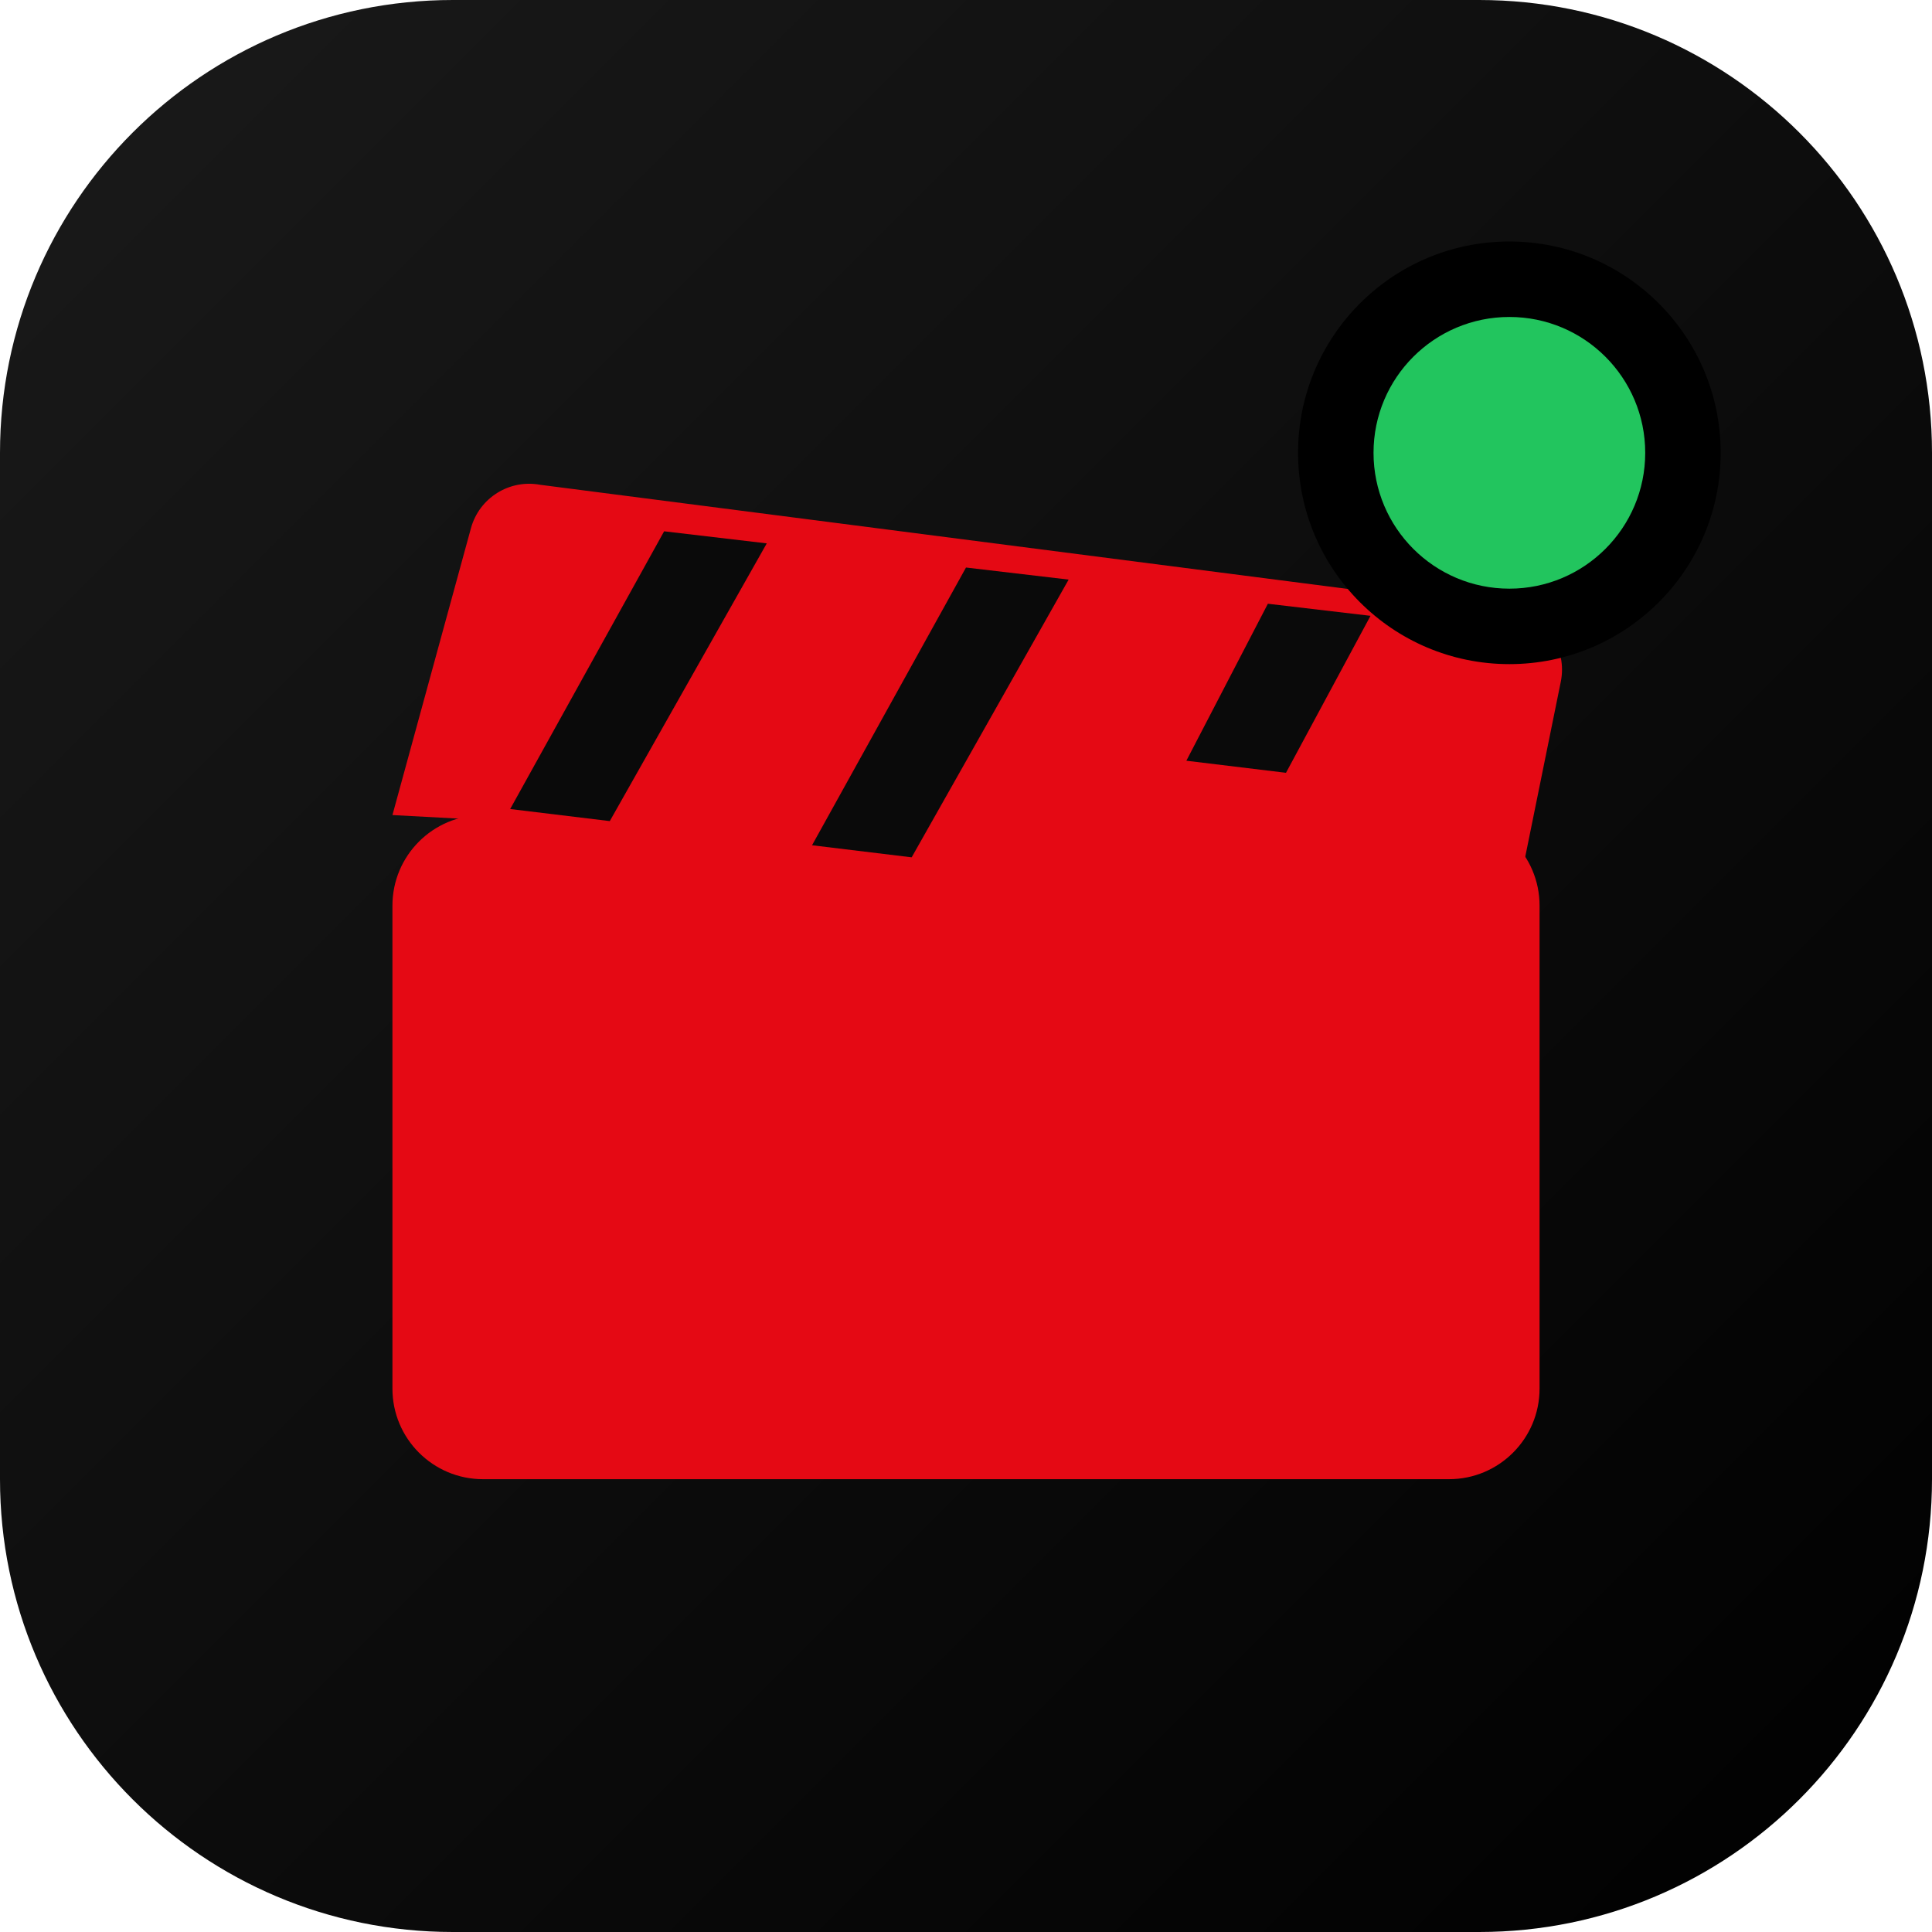
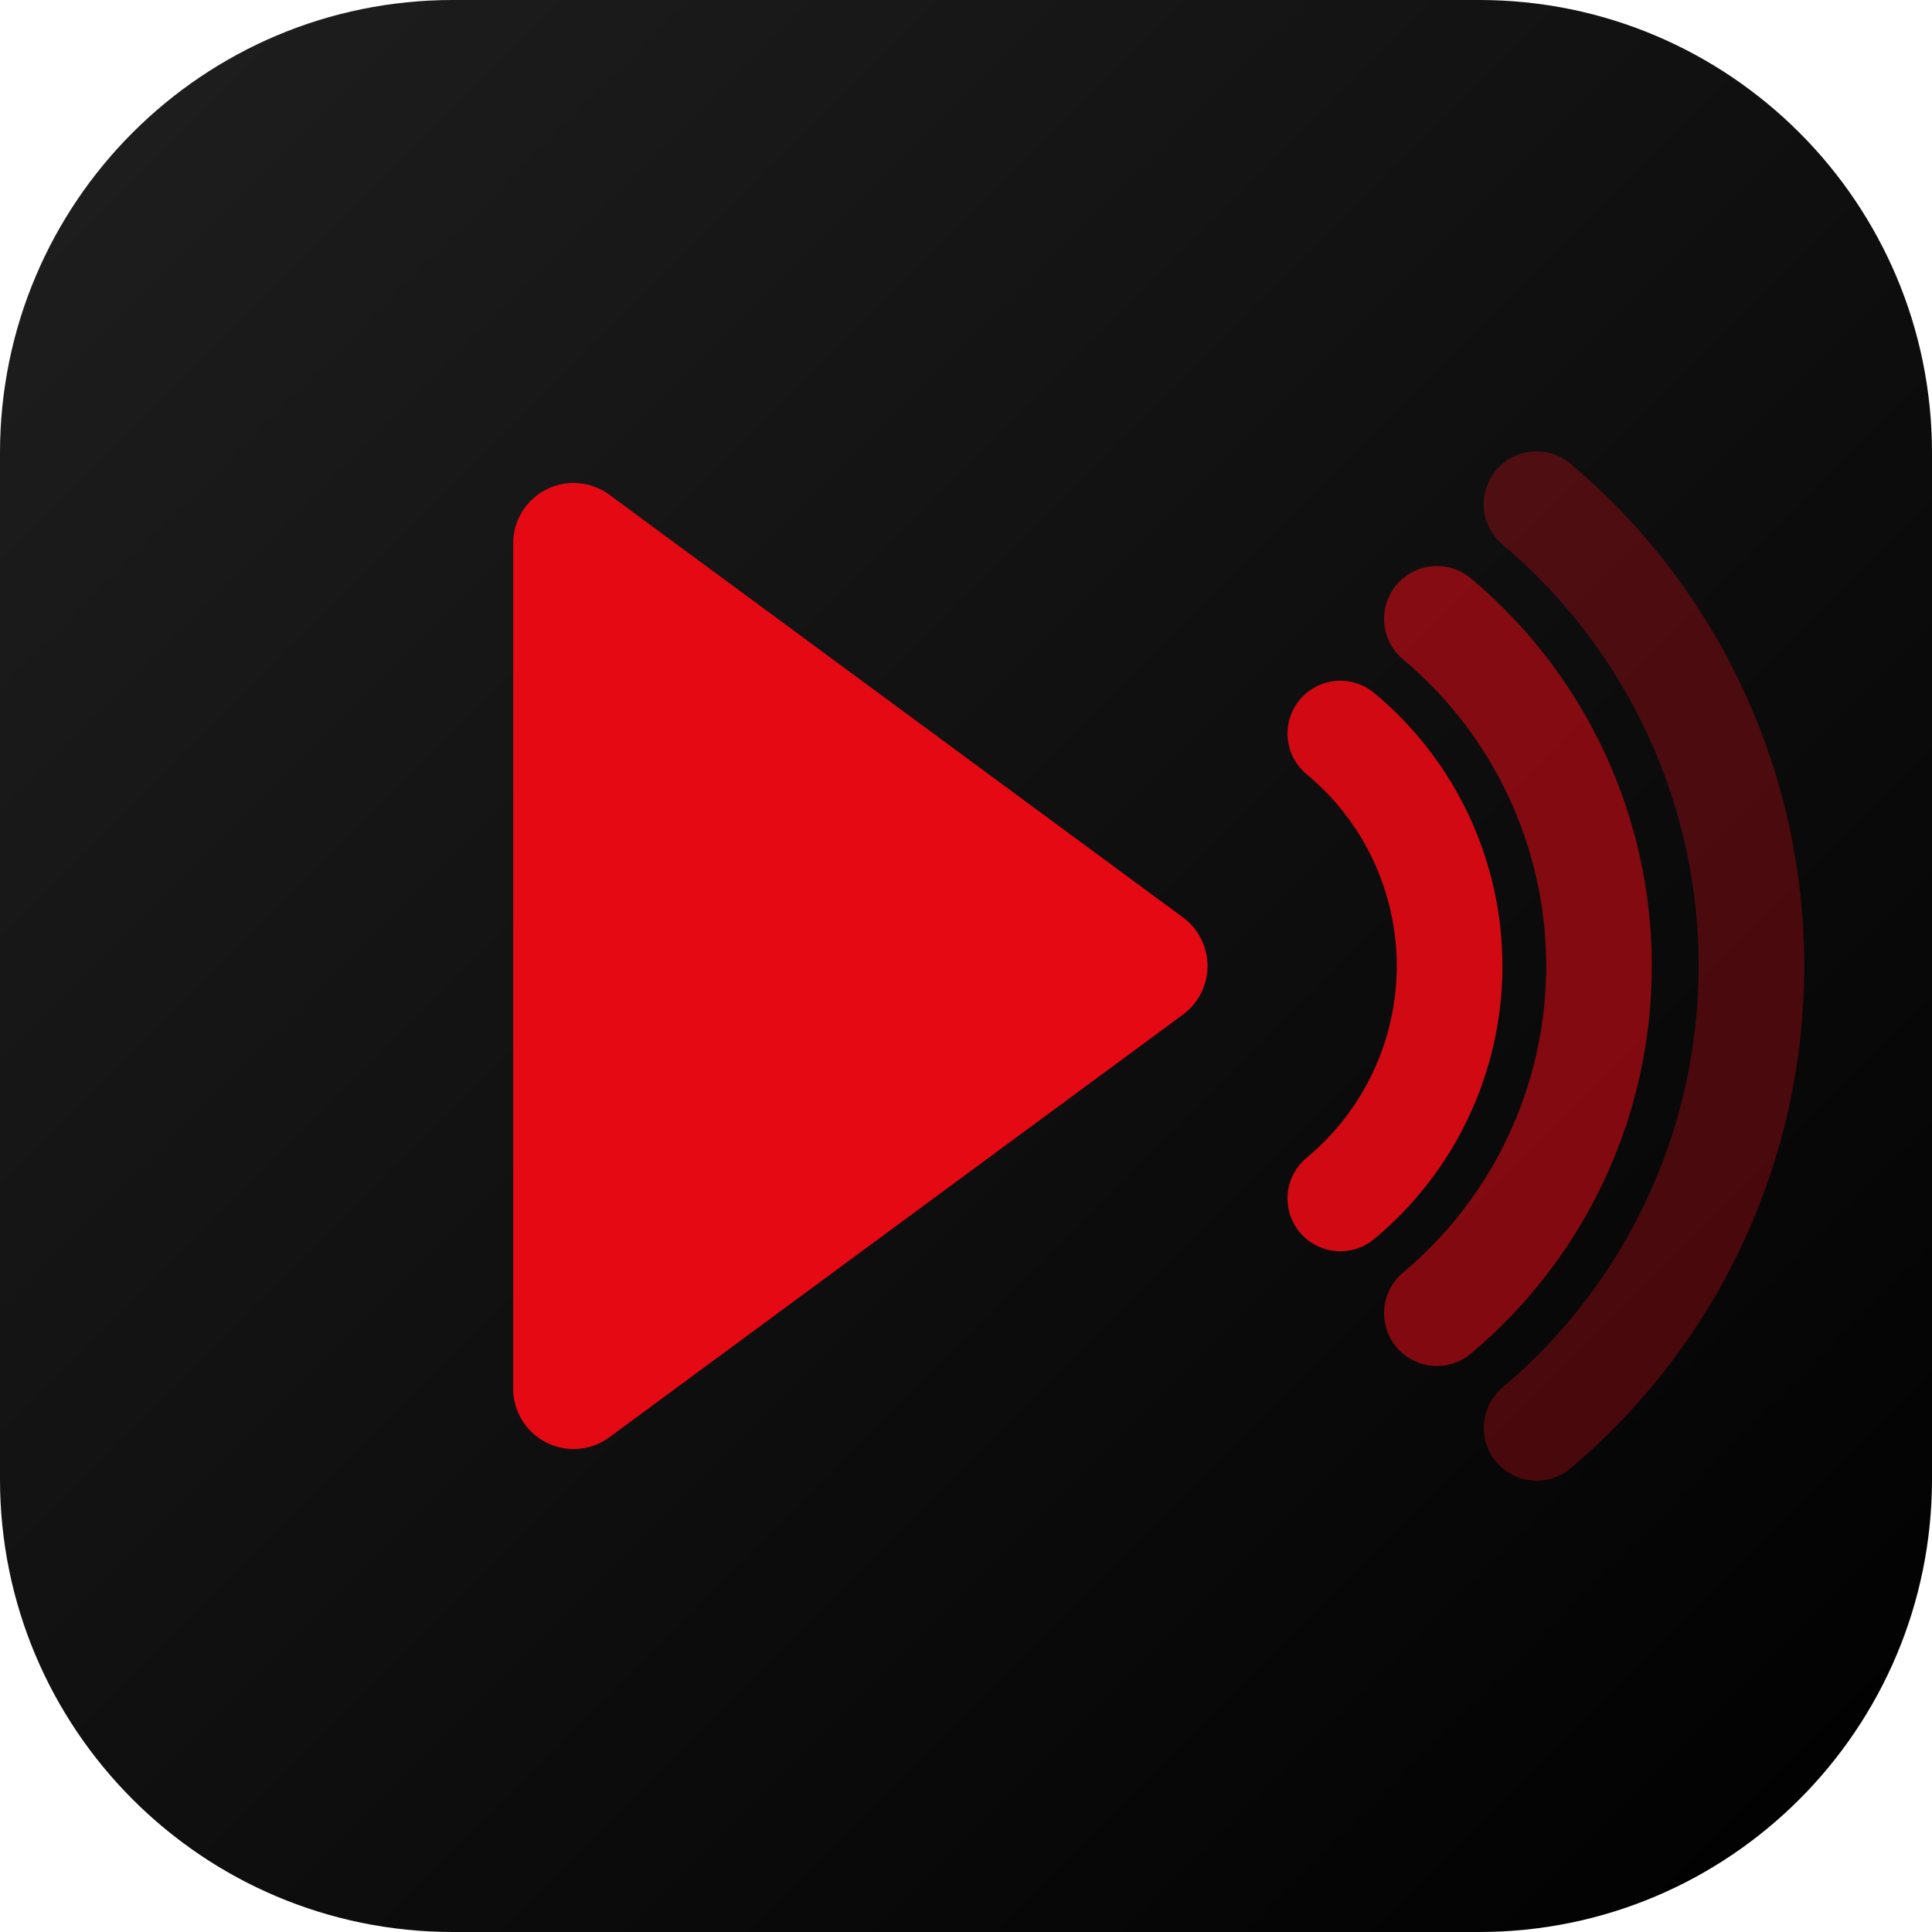
<svg xmlns="http://www.w3.org/2000/svg" width="64" height="64" viewBox="0 0 64 64" fill="none">
  <defs>
    <linearGradient id="bg" x1="0" y1="0" x2="64" y2="64" gradientUnits="userSpaceOnUse">
-       <stop stop-color="#1a1a1a" />
+       <stop stop-color="#1f1f1f" />
      <stop offset="1" stop-color="#000000" />
    </linearGradient>
  </defs>
  <rect width="64" height="64" rx="15" fill="url(#bg)" />
-   <g transform="translate(13 16)">
-     <rect x="0" y="11" width="38" height="22" rx="3" fill="#E50914" />
-     <path d="M0 11 L2.6 1.5 A2 2 0 0 1 4.9 0.06 L37 4.2 A2 2 0 0 1 38.7 6.6 L37.4 13 Z" fill="#E50914" />
-     <path d="M9 1.6 L12.4 2 L7.2 11.2 L3.9 10.8 Z" fill="#0a0a0a" />
-     <path d="M19 2.8 L22.4 3.2 L17.2 12.4 L13.9 12 Z" fill="#0a0a0a" />
-     <path d="M29 4 L32.4 4.4 L29.6 9.6 L26.3 9.2 Z" fill="#0a0a0a" />
+   <g fill="none" stroke="#E50914" stroke-width="3.5" stroke-linecap="round">
+     <path d="M44.4 24.3 A10 10 0 0 1 44.4 39.7" opacity="0.9" />
+     <path d="M47.6 20.5 A15 15 0 0 1 47.6 43.5" opacity="0.55" />
+     <path d="M50.9 16.7 A20 20 0 0 1 50.9 47.3" opacity="0.3" />
  </g>
-   <circle cx="50" cy="15" r="7" fill="#000000" />
-   <circle cx="50" cy="15" r="4.5" fill="#22c55e" />
+   <path d="M19 18 L19 46 L38 32 Z" fill="#E50914" stroke="#E50914" stroke-width="4" stroke-linejoin="round" />
</svg>
